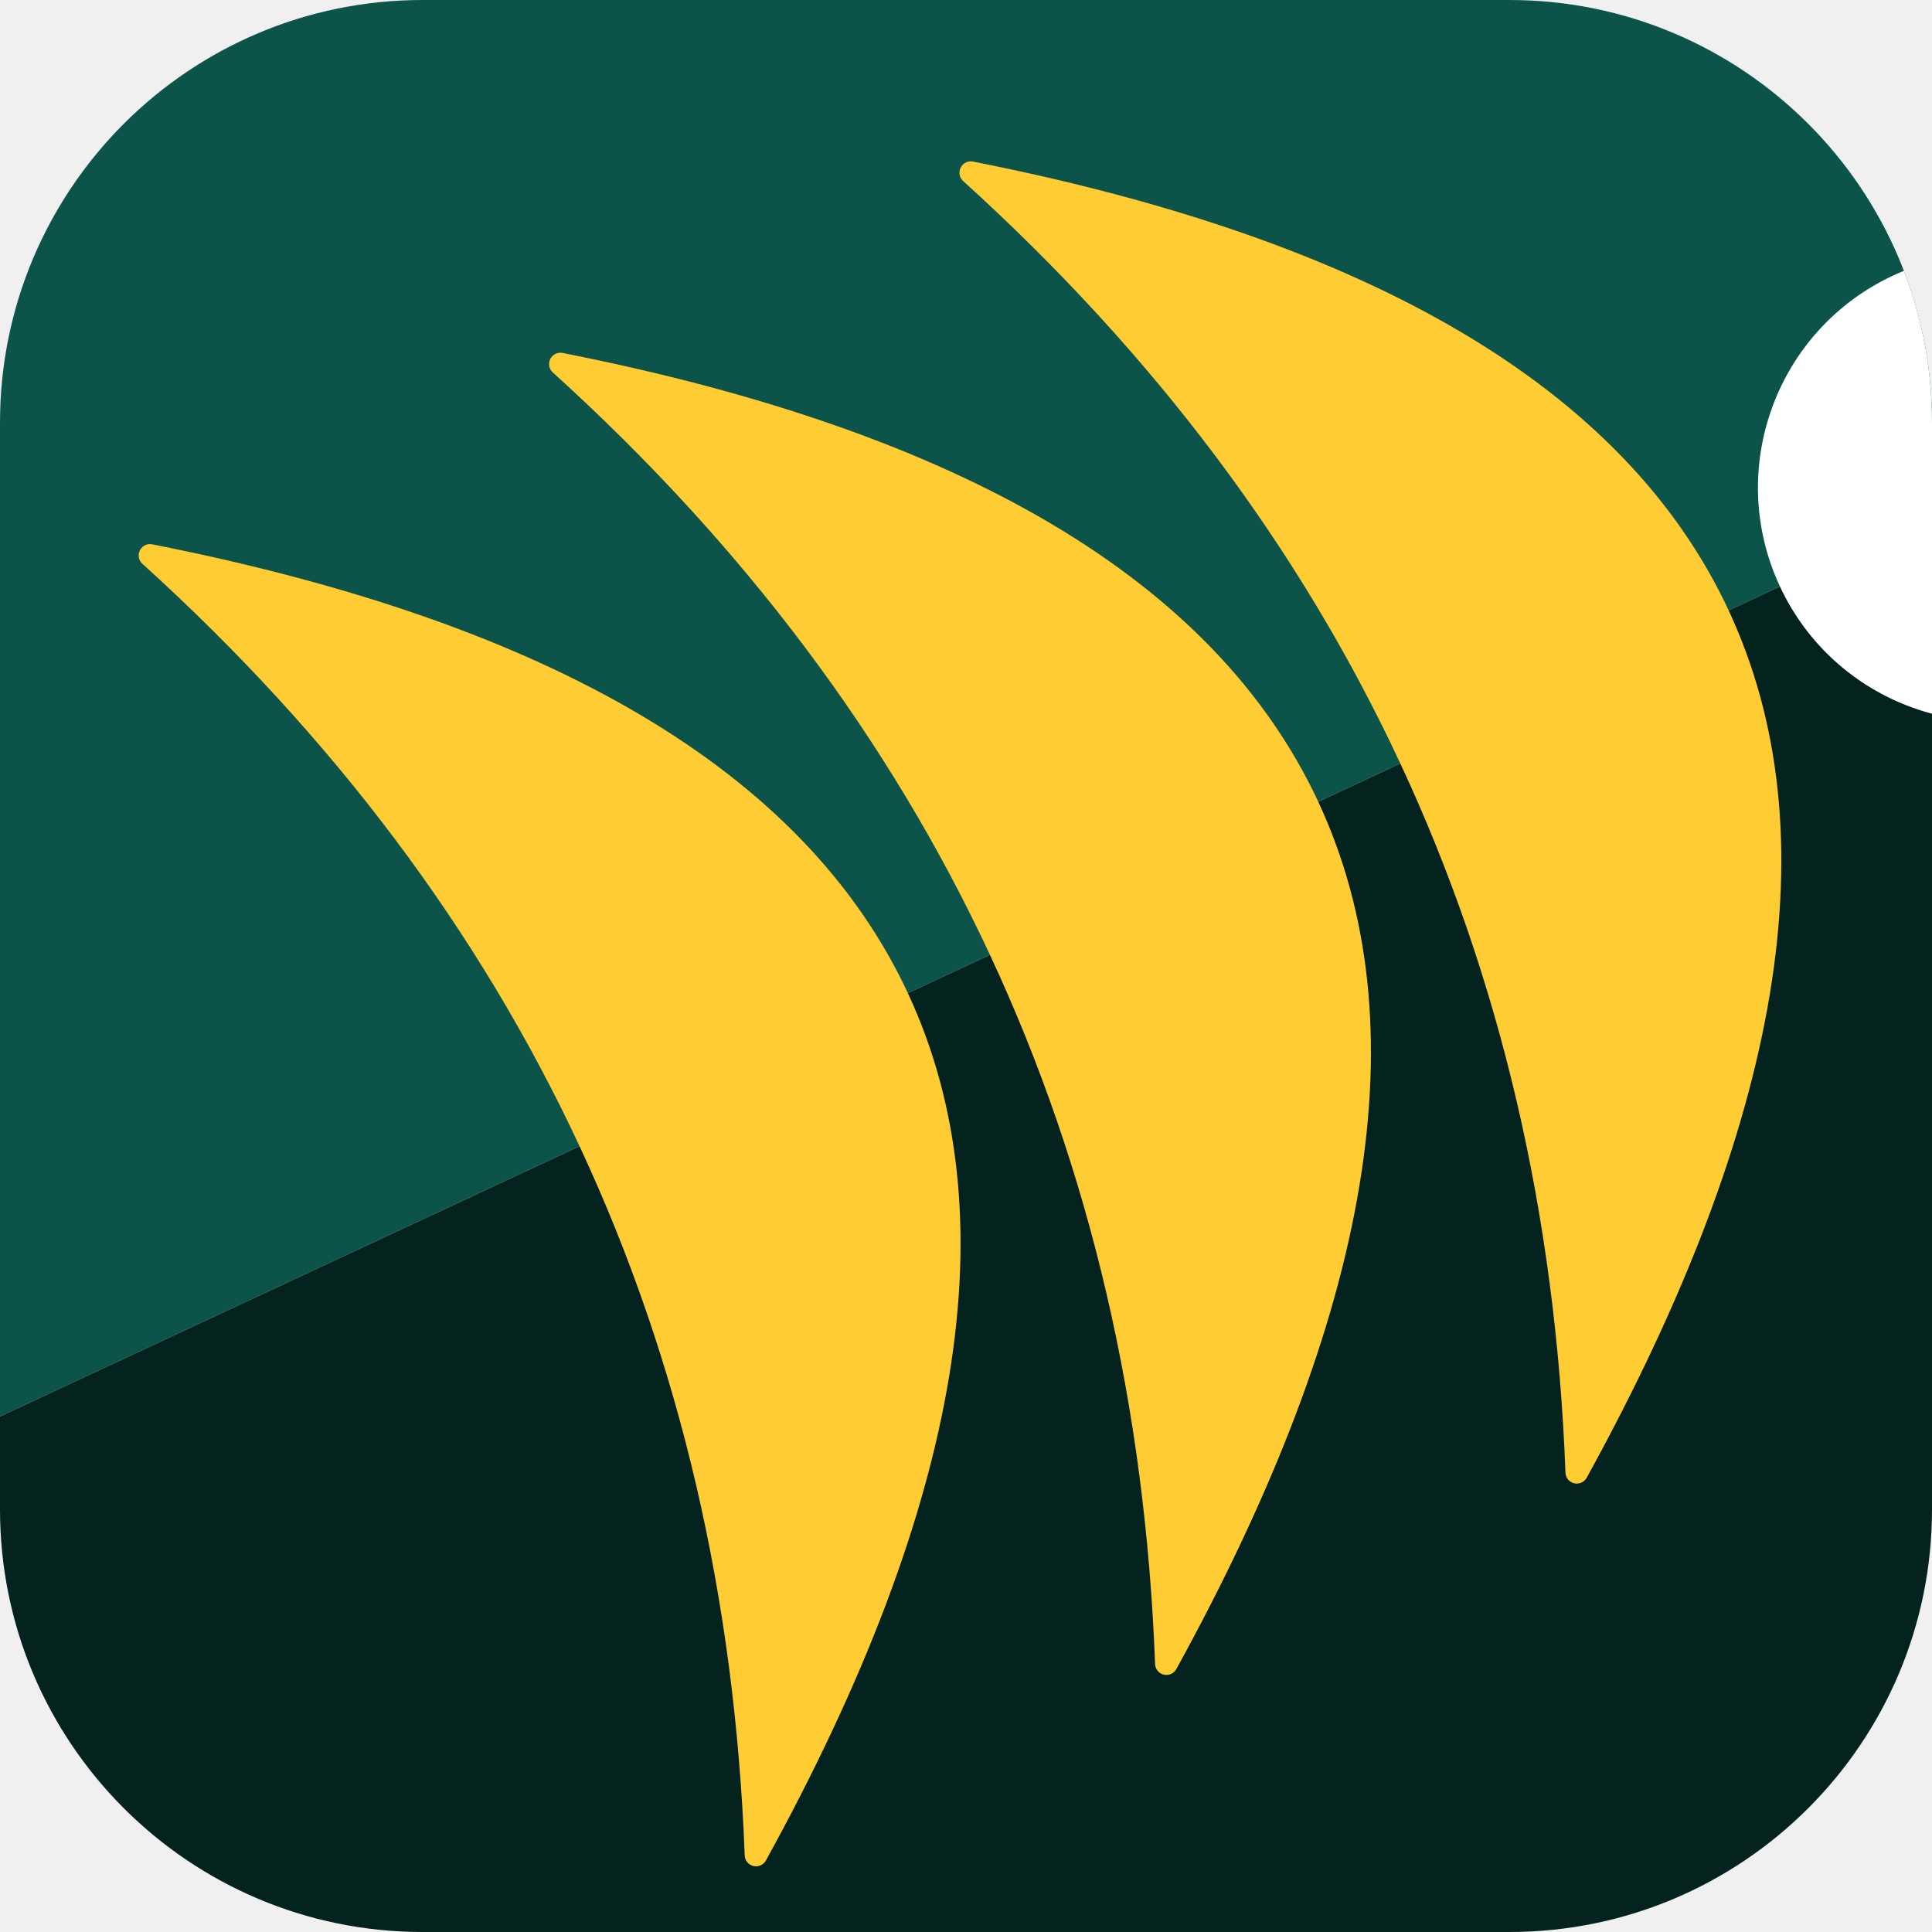
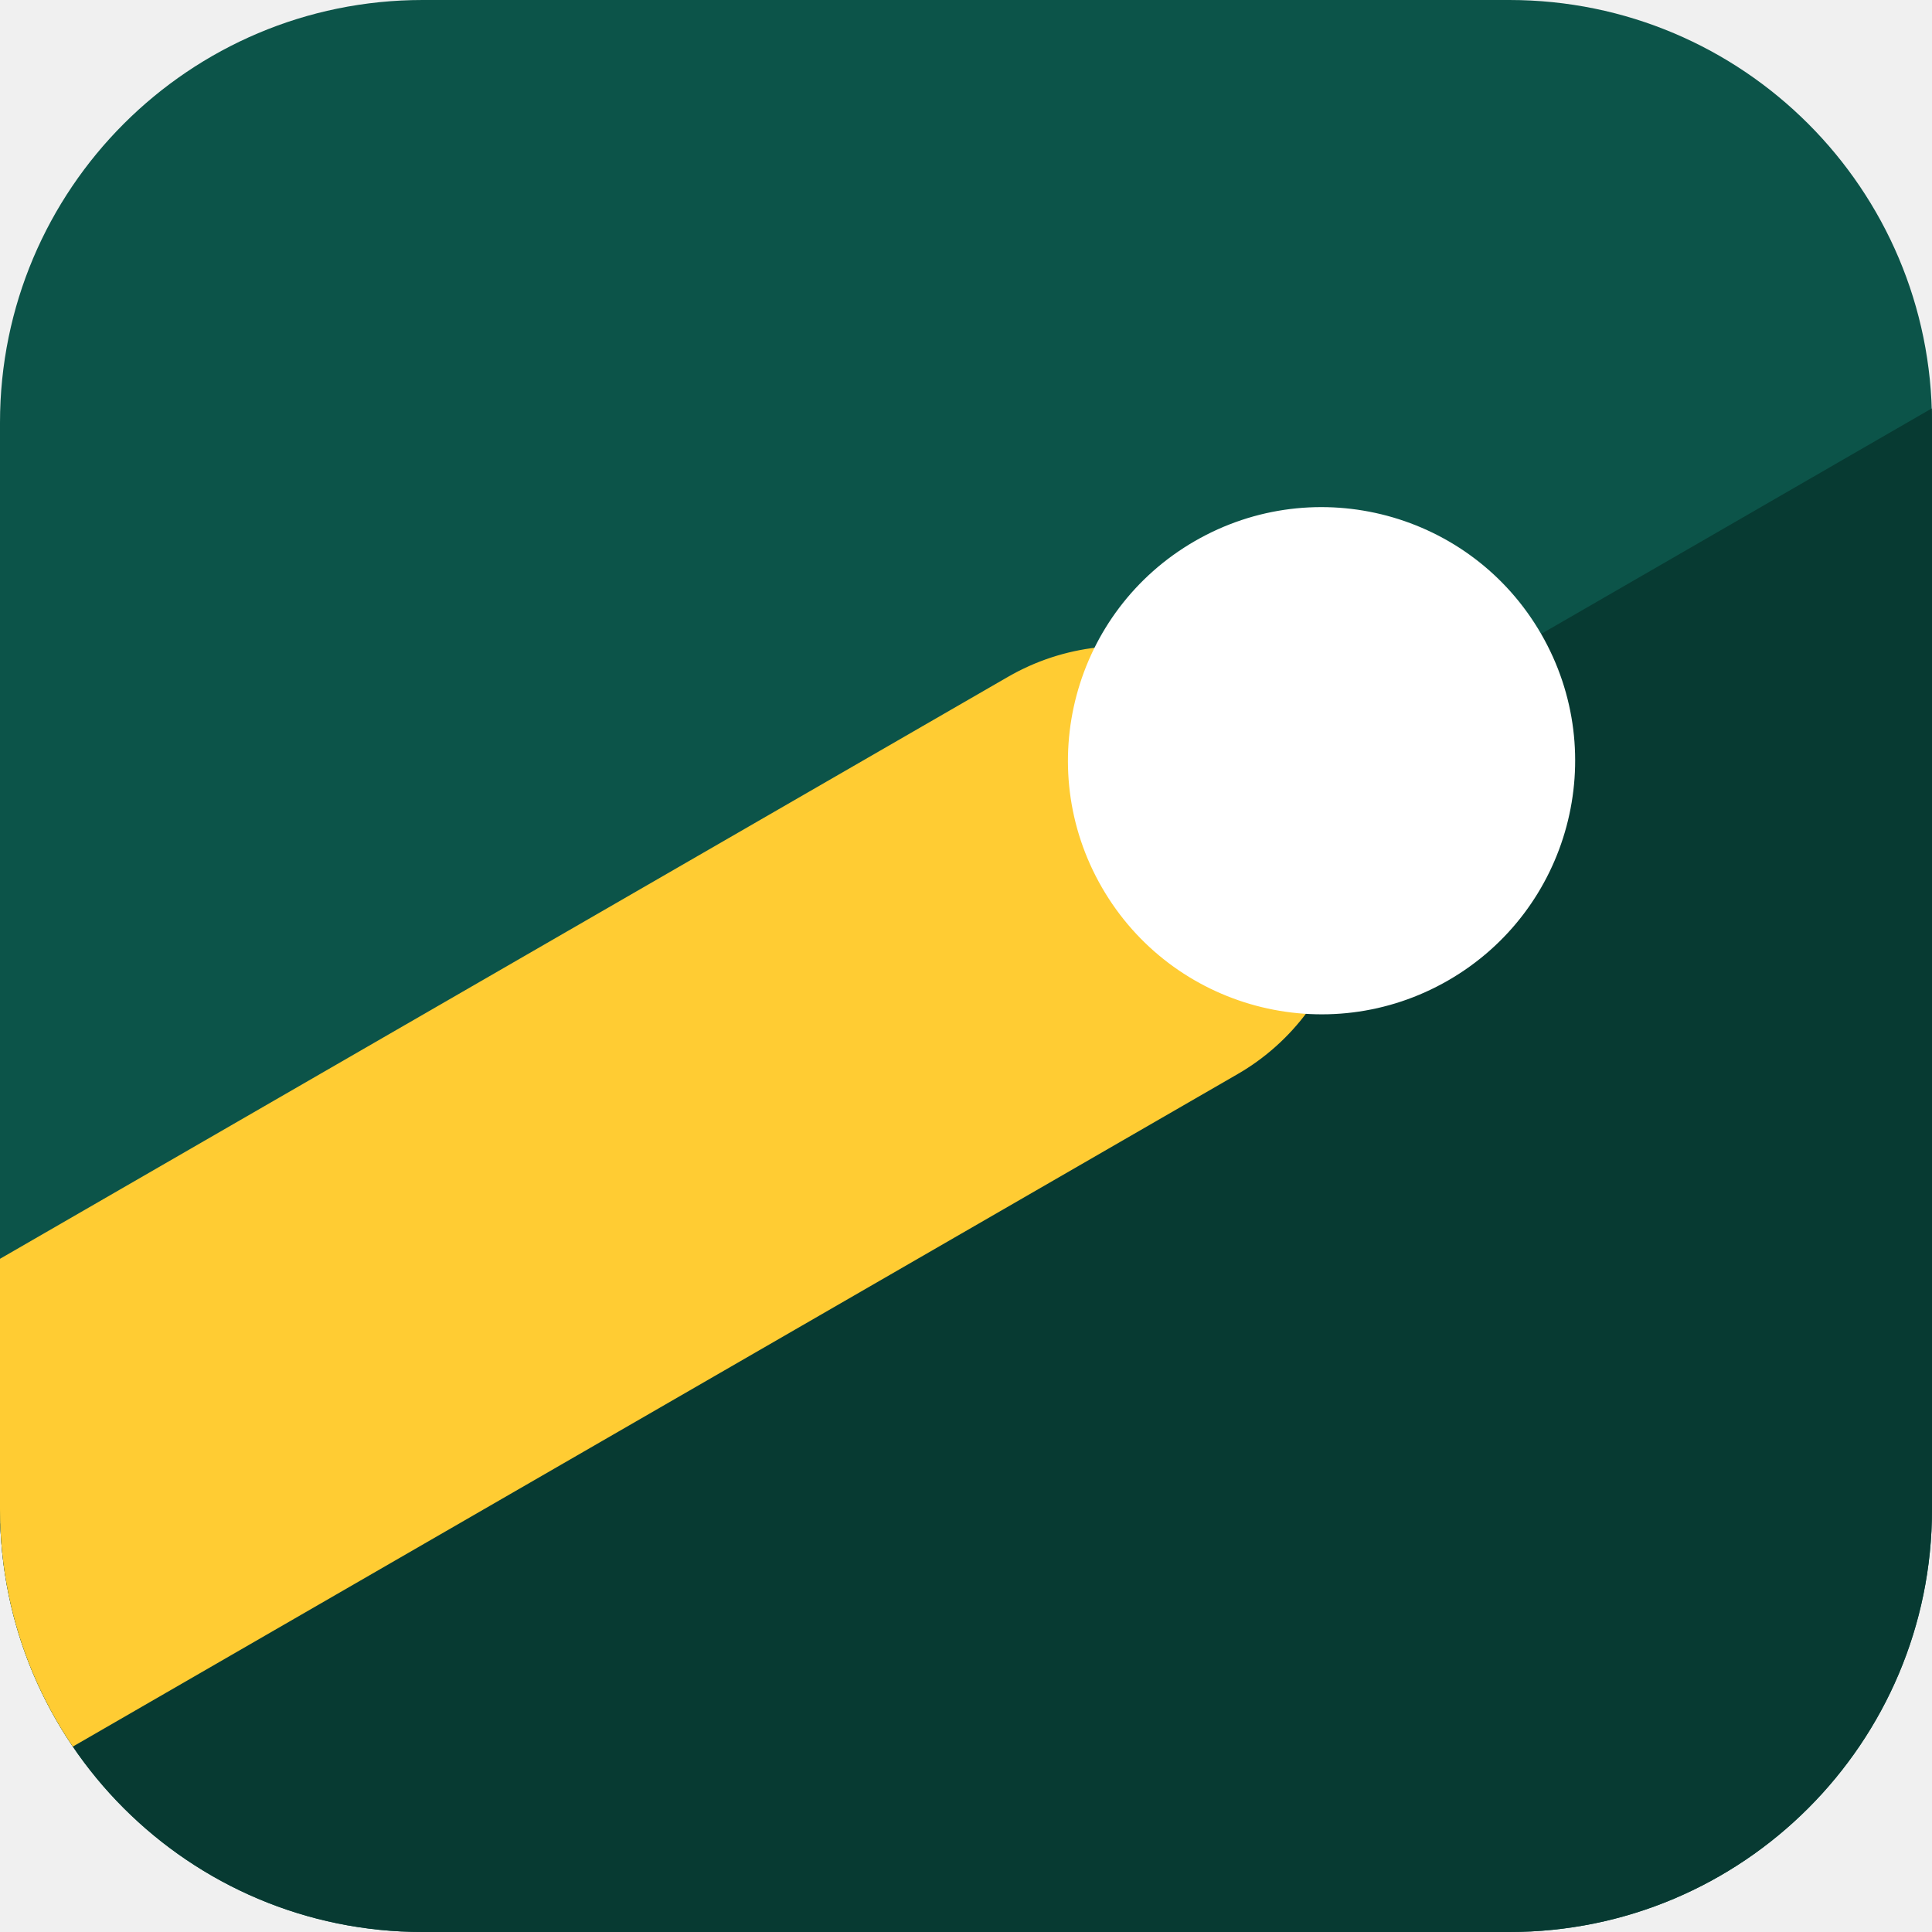
- <svg xmlns="http://www.w3.org/2000/svg" viewBox="0 0 512 512" role="img" aria-label="WELD">
-   <clipPath id="t">
-     <rect width="512" height="512" rx="112" />
+ <svg xmlns="http://www.w3.org/2000/svg" viewBox="0 0 16 16" role="img" aria-label="WELD">
+   <clipPath id="b">
+     <rect width="16" height="16" rx="3.5" />
  </clipPath>
-   <g clip-path="url(#t)">
-     <g transform="translate(256 256) rotate(-25)">
-       <rect x="-800" y="-800" width="1600" height="800" fill="#0C5449" />
-       <rect x="-800" y="0" width="1600" height="800" fill="#04231E" />
-       <path d="M-150.0 -190Q110.0 0 -150.0 190Q-70.0 0 -150.0 -190Z" fill="#FFCC33" stroke="#FFCC33" stroke-width="6" stroke-linejoin="round" />
-       <path d="M-30.0 -190Q230.0 0 -30.0 190Q50.0 0 -30.0 -190Z" fill="#FFCC33" stroke="#FFCC33" stroke-width="6" stroke-linejoin="round" />
-       <path d="M90.0 -190Q350.0 0 90.0 190Q170.0 0 90.0 -190Z" fill="#FFCC33" stroke="#FFCC33" stroke-width="6" stroke-linejoin="round" />
-       <circle cx="300" cy="0" r="62" fill="#FFFFFF" />
+   <g clip-path="url(#b)">
+     <rect width="16" height="16" fill="#0c5449" />
+     <g transform="rotate(-30 8 8)">
+       <rect x="-4" y="8" width="26" height="12" fill="#073a32" />
+       <path d="M-3 8H9.5" stroke="#ffcc33" stroke-width="3.8" stroke-linecap="round" />
+       <circle cx="11.4" cy="8" r="2.1" fill="#fff" />
    </g>
  </g>
</svg>
